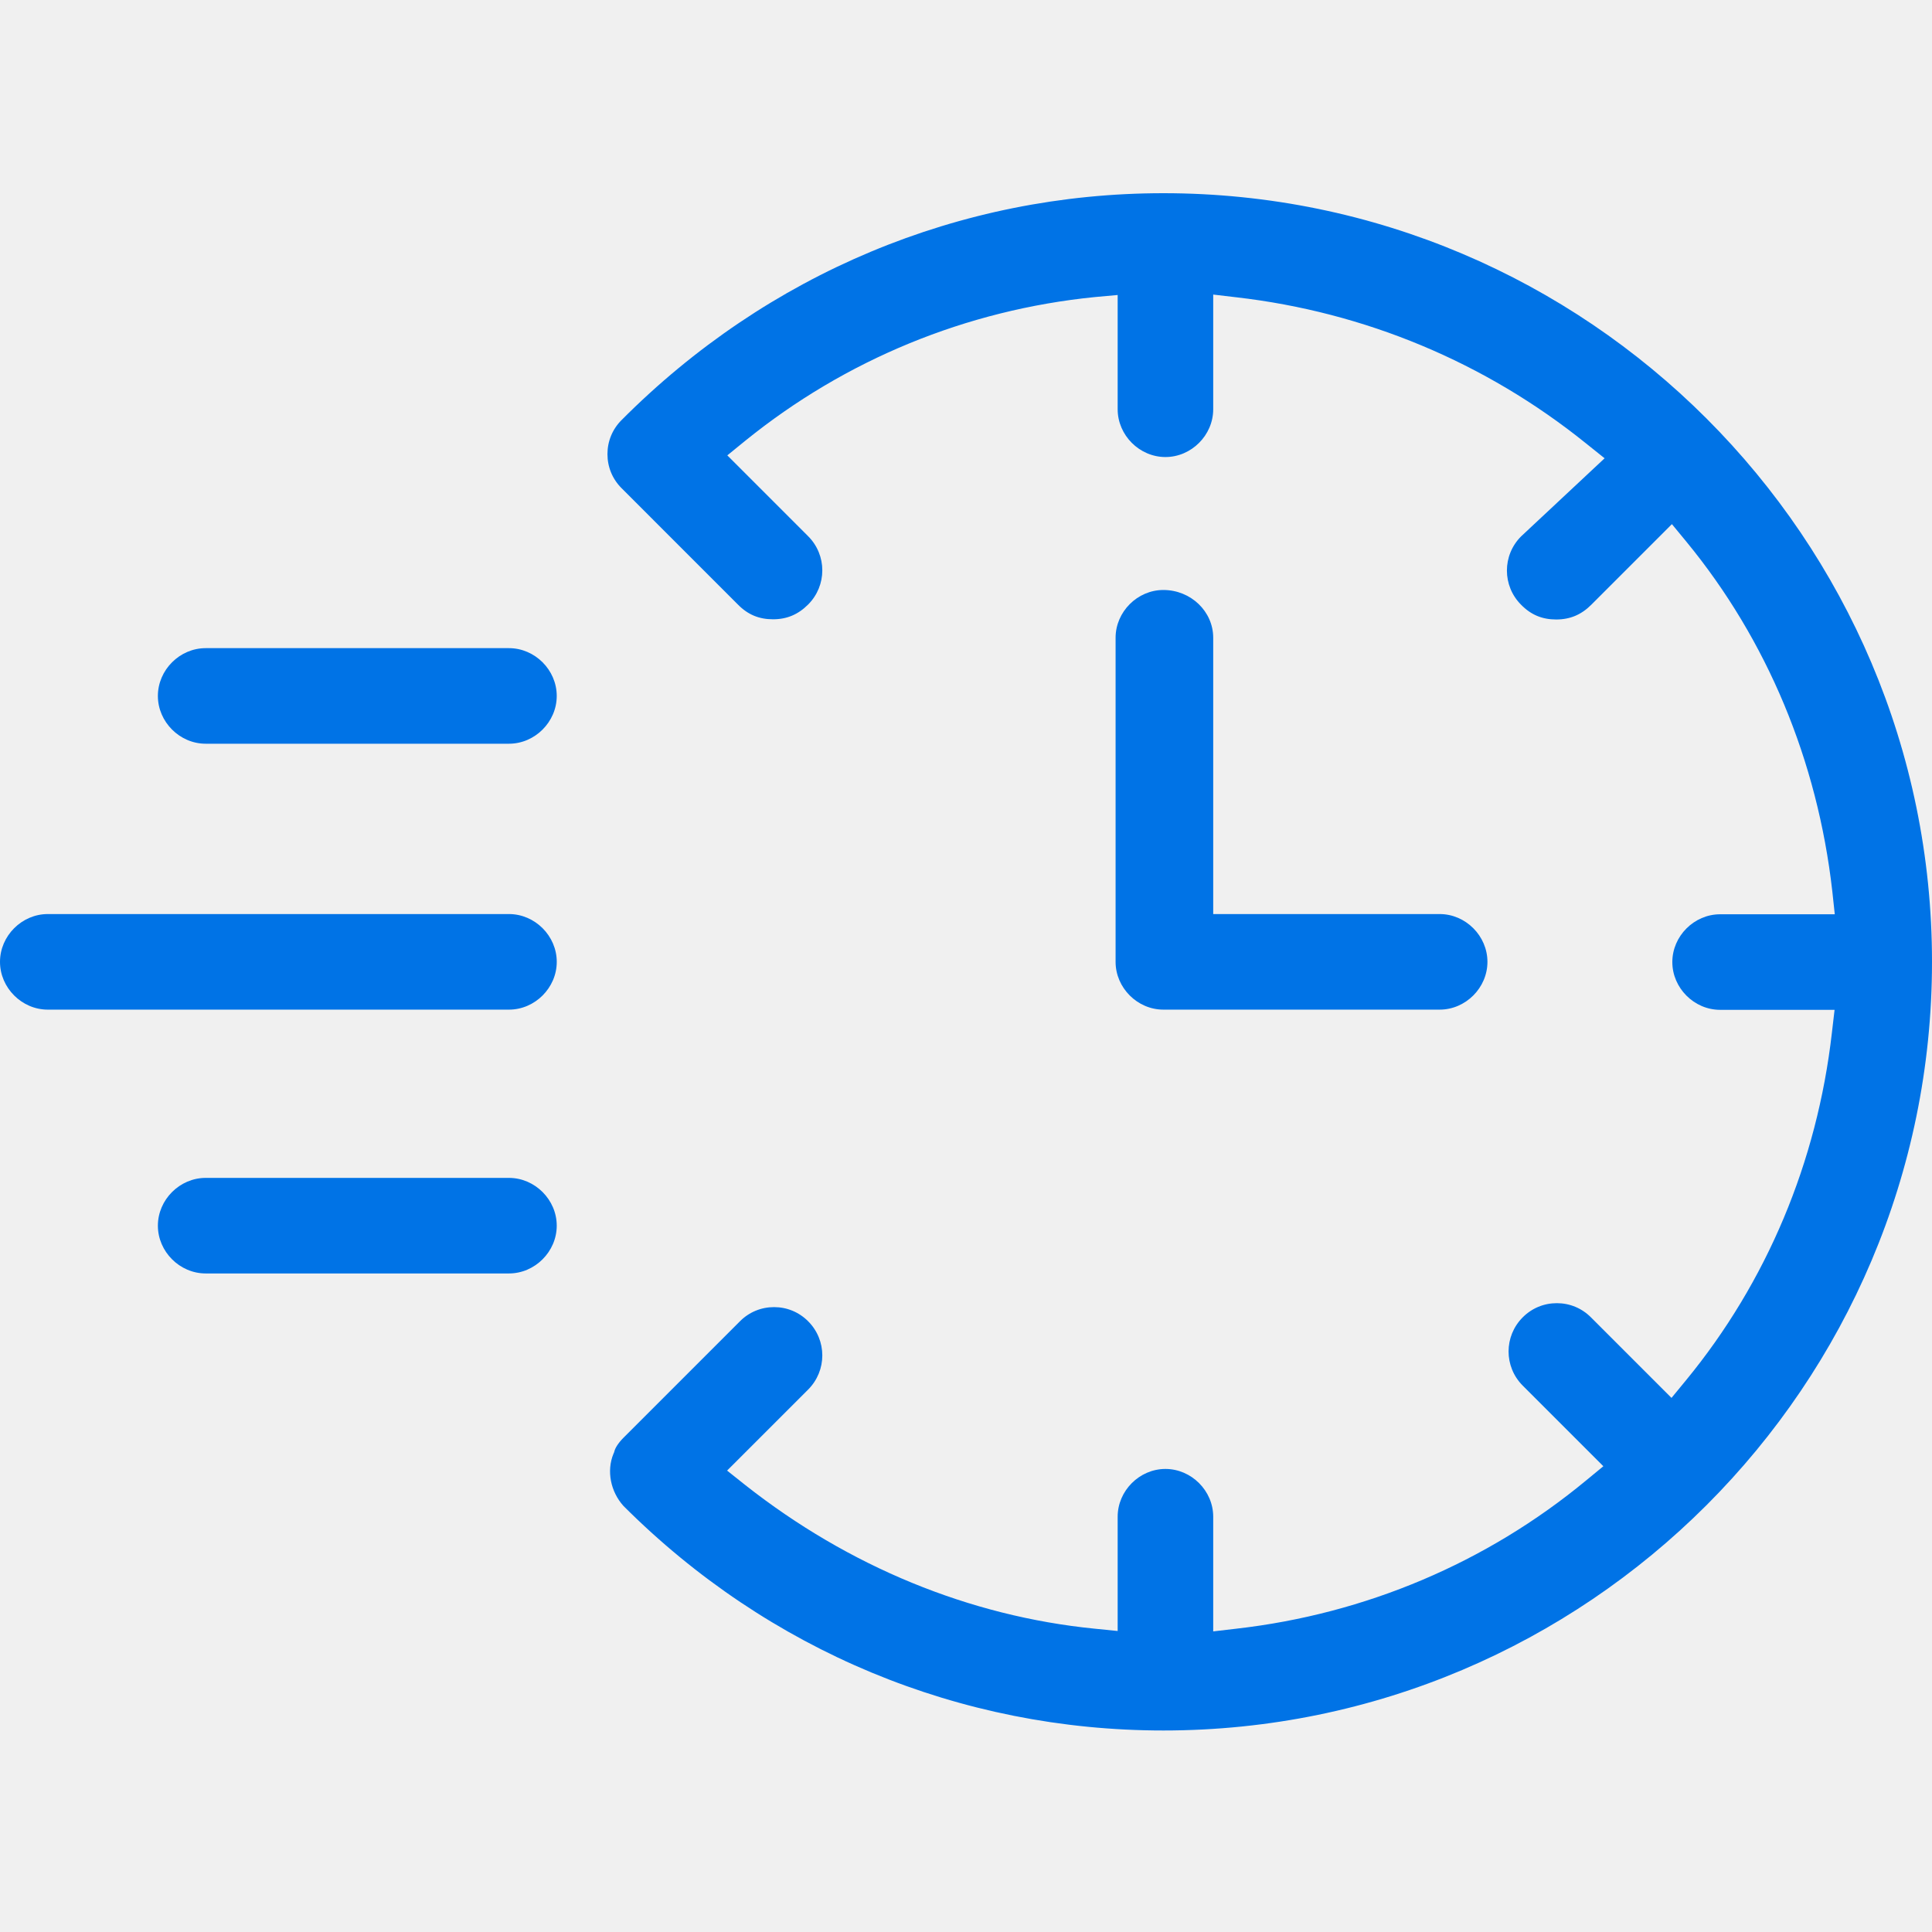
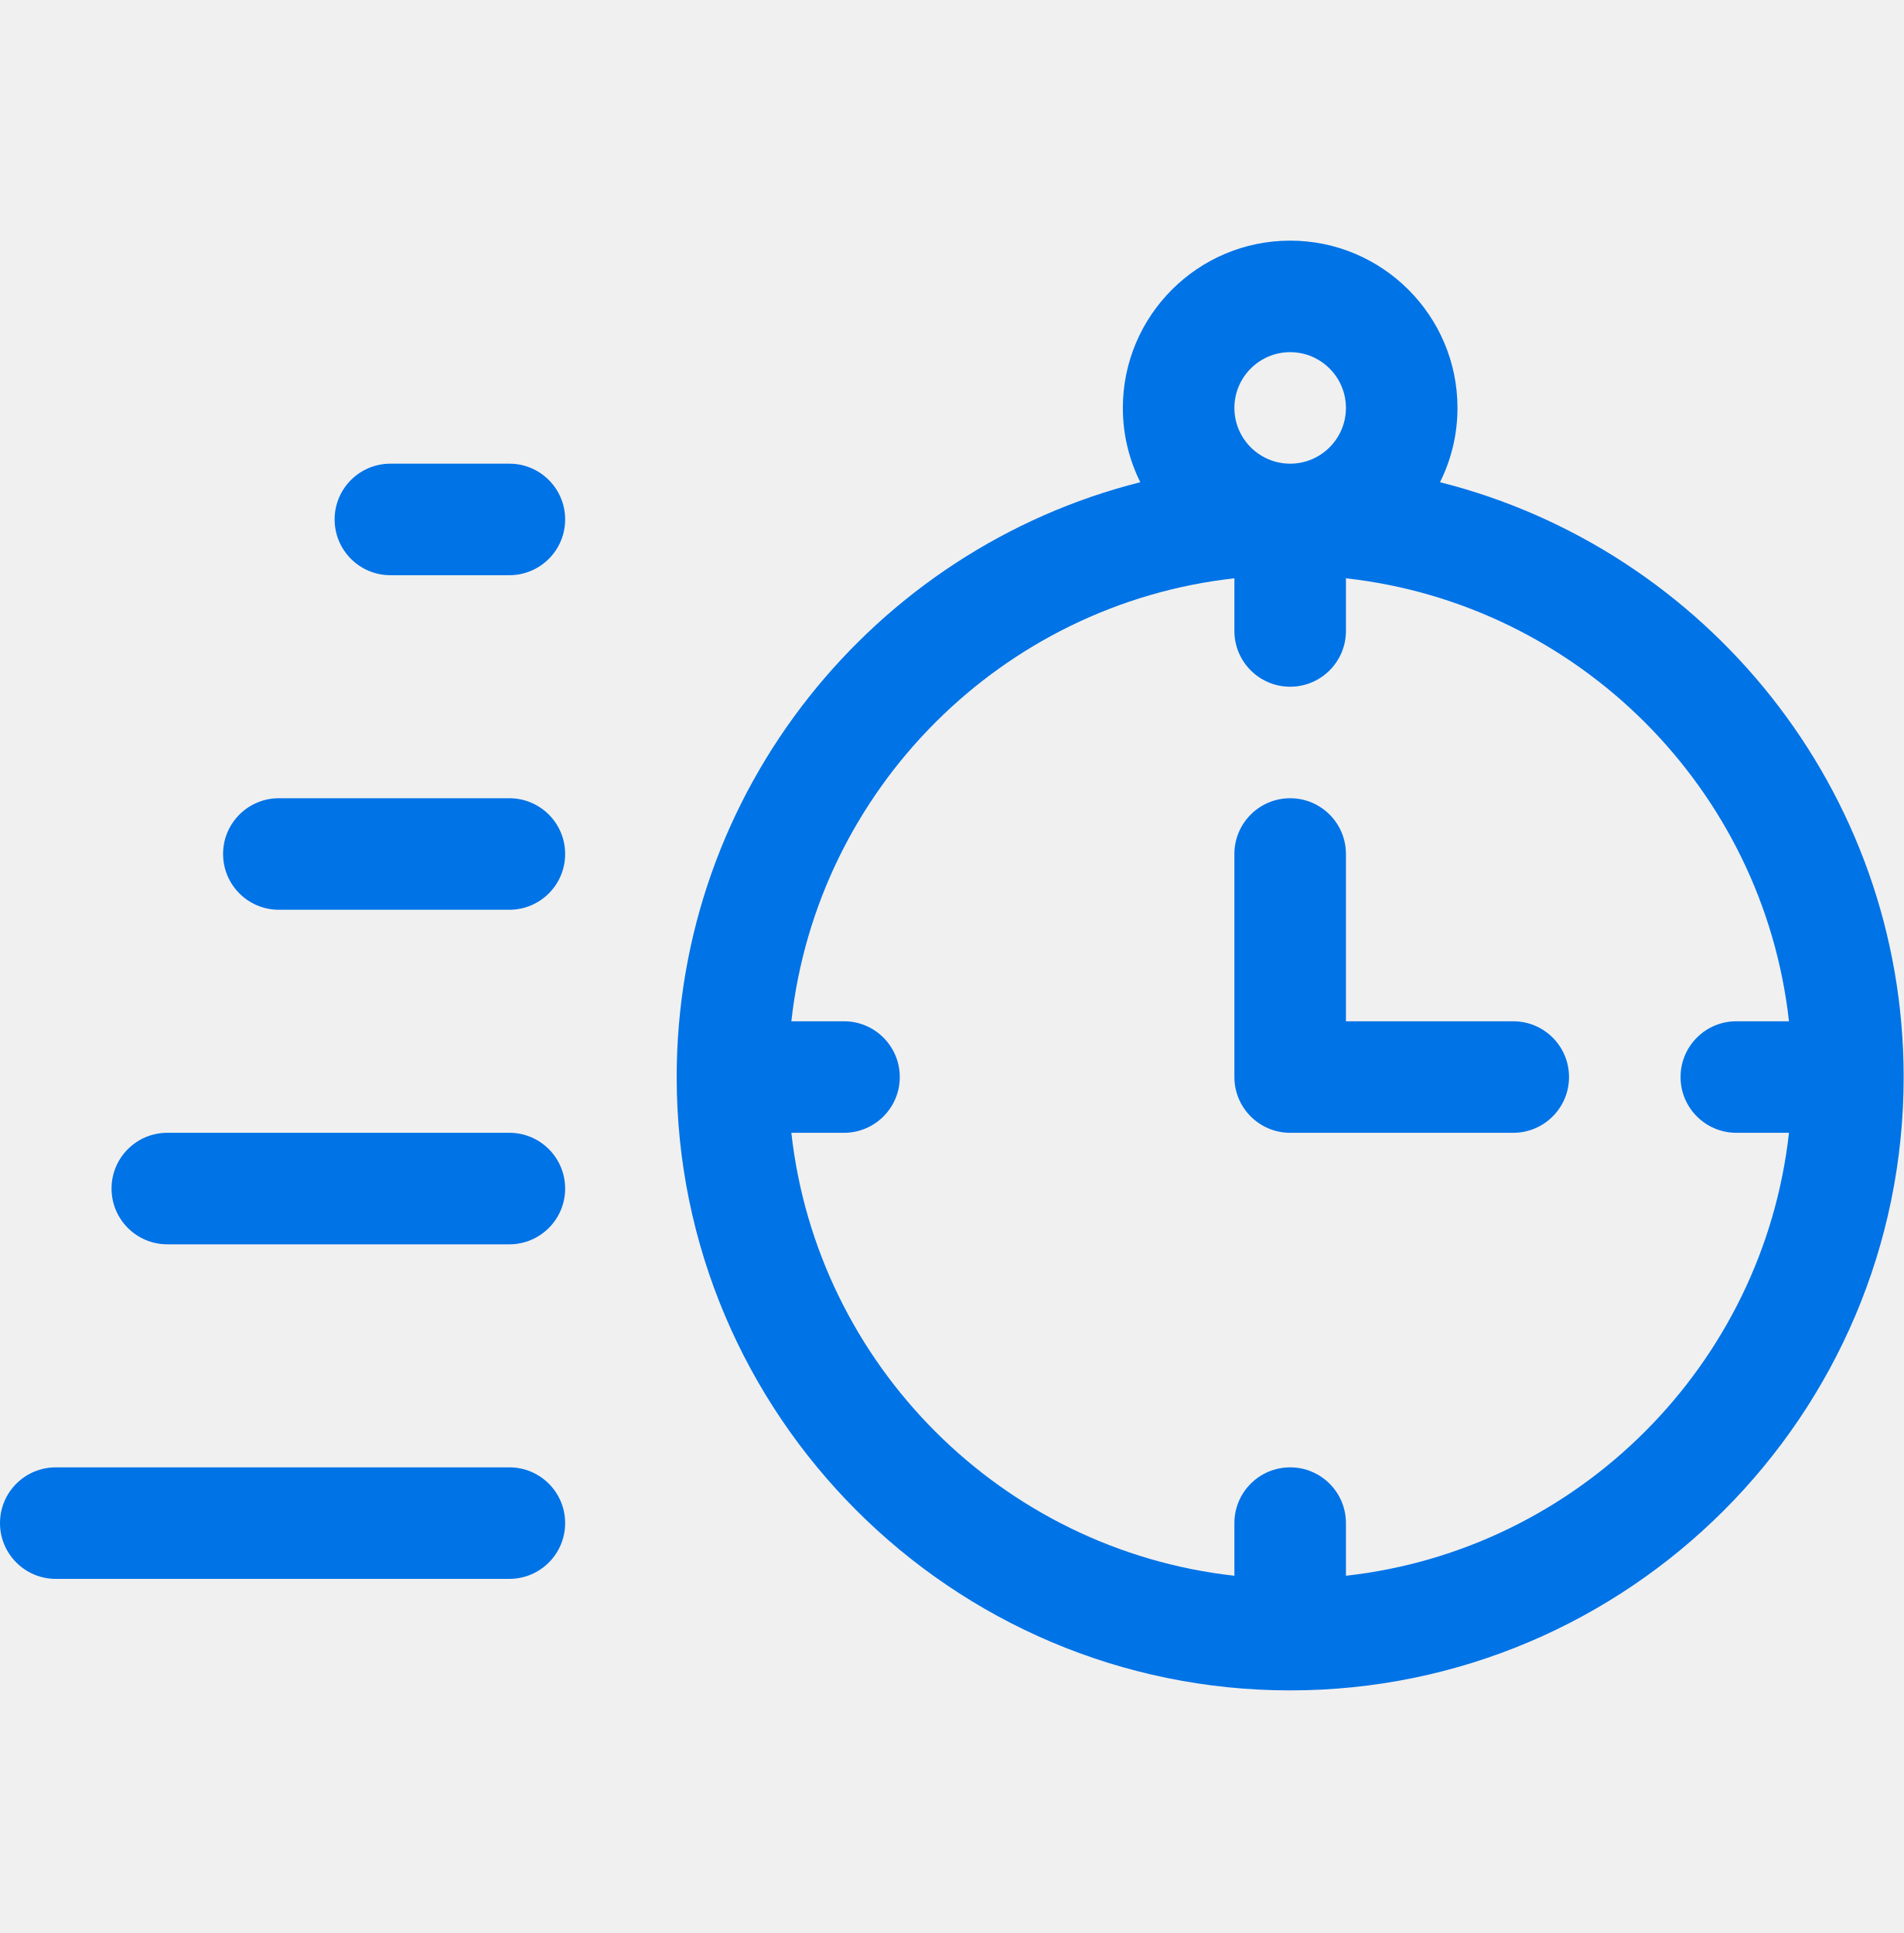
- <svg xmlns="http://www.w3.org/2000/svg" width="96" height="96" viewBox="0 0 96 96" fill="none">
-   <g clip-path="url(#clip0)">
-     <path d="M57.807 85.987C47.701 85.987 38.173 82.023 30.978 74.828C30.338 74.116 30.132 73.084 30.483 72.237L30.514 72.165L30.535 72.093C30.566 71.969 30.7 71.721 30.989 71.432L36.769 65.652C37.224 65.197 37.822 64.95 38.462 64.95C39.102 64.95 39.701 65.197 40.155 65.652C41.095 66.591 41.095 68.108 40.155 69.048L36.129 73.073L37.038 73.796C42.178 77.843 48.176 80.31 54.4 80.929L55.536 81.043V75.365C55.536 74.075 56.62 72.991 57.91 72.991C59.2 72.991 60.284 74.075 60.284 75.365V81.063L61.43 80.929C67.861 80.196 73.869 77.646 78.793 73.579L79.67 72.857L75.665 68.852C74.725 67.912 74.725 66.395 75.665 65.456C76.119 65.001 76.718 64.754 77.358 64.754C77.998 64.754 78.597 65.001 79.051 65.456L83.056 69.461L83.778 68.583C87.784 63.711 90.292 57.745 91.025 51.324L91.159 50.178H85.471C84.181 50.178 83.097 49.094 83.097 47.804C83.097 46.514 84.181 45.43 85.471 45.43H91.169L91.046 44.284C90.313 37.801 87.804 31.794 83.799 26.921L83.076 26.044L79.071 30.049C78.576 30.544 78.018 30.782 77.327 30.782C76.635 30.782 76.078 30.555 75.582 30.049C74.643 29.11 74.643 27.592 75.582 26.653L79.732 22.772L78.803 22.028C73.807 18.003 67.809 15.505 61.43 14.772L60.284 14.637V20.335C60.284 21.626 59.2 22.71 57.91 22.71C56.62 22.71 55.536 21.626 55.536 20.335V14.658L54.4 14.761C48.021 15.401 42.013 17.868 37.028 21.904L36.14 22.627L40.155 26.643C41.095 27.582 41.095 29.099 40.155 30.039C39.66 30.534 39.102 30.772 38.411 30.772C37.719 30.772 37.162 30.544 36.666 30.039L30.886 24.258C30.431 23.804 30.184 23.205 30.184 22.565C30.184 21.925 30.431 21.326 30.886 20.872C38.132 13.595 47.701 9.6 57.807 9.6C78.865 9.6 96 26.735 96 47.794C96 68.852 78.865 85.987 57.807 85.987Z" fill="#0073E6" />
-     <path d="M57.807 50.168C56.517 50.168 55.433 49.084 55.433 47.794V31.69C55.433 30.4 56.517 29.316 57.807 29.316C59.169 29.316 60.284 30.379 60.284 31.69V45.419H71.536C72.826 45.419 73.91 46.503 73.91 47.794C73.91 49.084 72.826 50.168 71.536 50.168H57.807Z" fill="#0073E6" />
-     <path d="M2.374 50.168C1.084 50.168 0 49.084 0 47.794C0 46.503 1.084 45.419 2.374 45.419H25.29C26.581 45.419 27.665 46.503 27.665 47.794C27.665 49.084 26.581 50.168 25.29 50.168H2.374Z" fill="#0073E6" />
-     <path d="M10.219 36.955C8.929 36.955 7.845 35.871 7.845 34.581C7.845 33.29 8.929 32.206 10.219 32.206H25.29C26.58 32.206 27.664 33.29 27.664 34.581C27.664 35.871 26.58 36.955 25.29 36.955H10.219Z" fill="#0073E6" />
-     <path d="M10.219 63.277C8.929 63.277 7.845 62.193 7.845 60.903C7.845 59.613 8.929 58.529 10.219 58.529H25.29C26.58 58.529 27.664 59.613 27.664 60.903C27.664 62.193 26.58 63.277 25.29 63.277H10.219Z" fill="#0073E6" />
-   </g>
-   <defs>
-     <clipPath id="clip0">
-       <rect width="96" height="76.387" fill="white" transform="translate(0 9.59998)" />
-     </clipPath>
-   </defs>
+ <svg xmlns="http://www.w3.org/2000/svg" width="64" height="65" viewBox="0 0 64 65" fill="none">
+   <path d="M48.413 16.215C48.788 15.462 49 14.614 49 13.717C49 10.615 46.477 8.092 43.375 8.092C40.273 8.092 37.75 10.615 37.75 13.717C37.75 14.614 37.962 15.462 38.337 16.215C29.392 18.469 22.75 26.581 22.75 36.217C22.75 47.589 32.002 56.842 43.375 56.842C54.748 56.842 64 47.589 64 36.217C64 26.581 57.358 18.469 48.413 16.215ZM41.5 13.717C41.5 12.683 42.341 11.842 43.375 11.842C44.409 11.842 45.25 12.683 45.25 13.717C45.25 14.75 44.409 15.592 43.375 15.592C42.341 15.592 41.5 14.75 41.5 13.717ZM45.25 52.987V51.217C45.25 50.181 44.41 49.342 43.375 49.342C42.34 49.342 41.5 50.181 41.5 51.217V52.987C33.69 52.119 27.472 45.901 26.605 38.092H28.375C29.41 38.092 30.25 37.252 30.25 36.217C30.25 35.181 29.41 34.342 28.375 34.342H26.605C27.472 26.532 33.69 20.314 41.5 19.446V21.217C41.5 22.252 42.34 23.092 43.375 23.092C44.41 23.092 45.25 22.252 45.25 21.217V19.446C53.06 20.314 59.278 26.532 60.145 34.342H58.375C57.34 34.342 56.5 35.181 56.5 36.217C56.5 37.252 57.34 38.092 58.375 38.092H60.145C59.278 45.901 53.06 52.119 45.25 52.987Z" fill="#0073E6" />
+   <path d="M17.125 15.592H13.125C12.089 15.592 11.25 16.431 11.25 17.467C11.25 18.502 12.089 19.342 13.125 19.342H17.125C18.16 19.342 19 18.502 19 17.467C19 16.431 18.16 15.592 17.125 15.592Z" fill="#0073E6" />
+   <path d="M17.125 26.842H9.375C8.339 26.842 7.5 27.681 7.5 28.717C7.5 29.752 8.339 30.592 9.375 30.592H17.125C18.16 30.592 19 29.752 19 28.717C19 27.681 18.16 26.842 17.125 26.842Z" fill="#0073E6" />
+   <path d="M17.125 38.092H5.625C4.59 38.092 3.75 38.931 3.75 39.967C3.75 41.002 4.59 41.842 5.625 41.842H17.125C18.16 41.842 19 41.002 19 39.967C19 38.931 18.16 38.092 17.125 38.092Z" fill="#0073E6" />
+   <path d="M17.125 49.342H1.875C0.84 49.342 0 50.181 0 51.217C0 52.252 0.84 53.092 1.875 53.092H17.125C18.16 53.092 19 52.252 19 51.217C19 50.181 18.16 49.342 17.125 49.342Z" fill="#0073E6" />
+   <path d="M50.875 34.342H45.25V28.717C45.25 27.681 44.41 26.842 43.375 26.842C42.34 26.842 41.5 27.681 41.5 28.717V36.217C41.5 37.252 42.34 38.092 43.375 38.092H50.875C51.91 38.092 52.75 37.252 52.75 36.217C52.75 35.181 51.91 34.342 50.875 34.342Z" fill="#0073E6" />
</svg>
